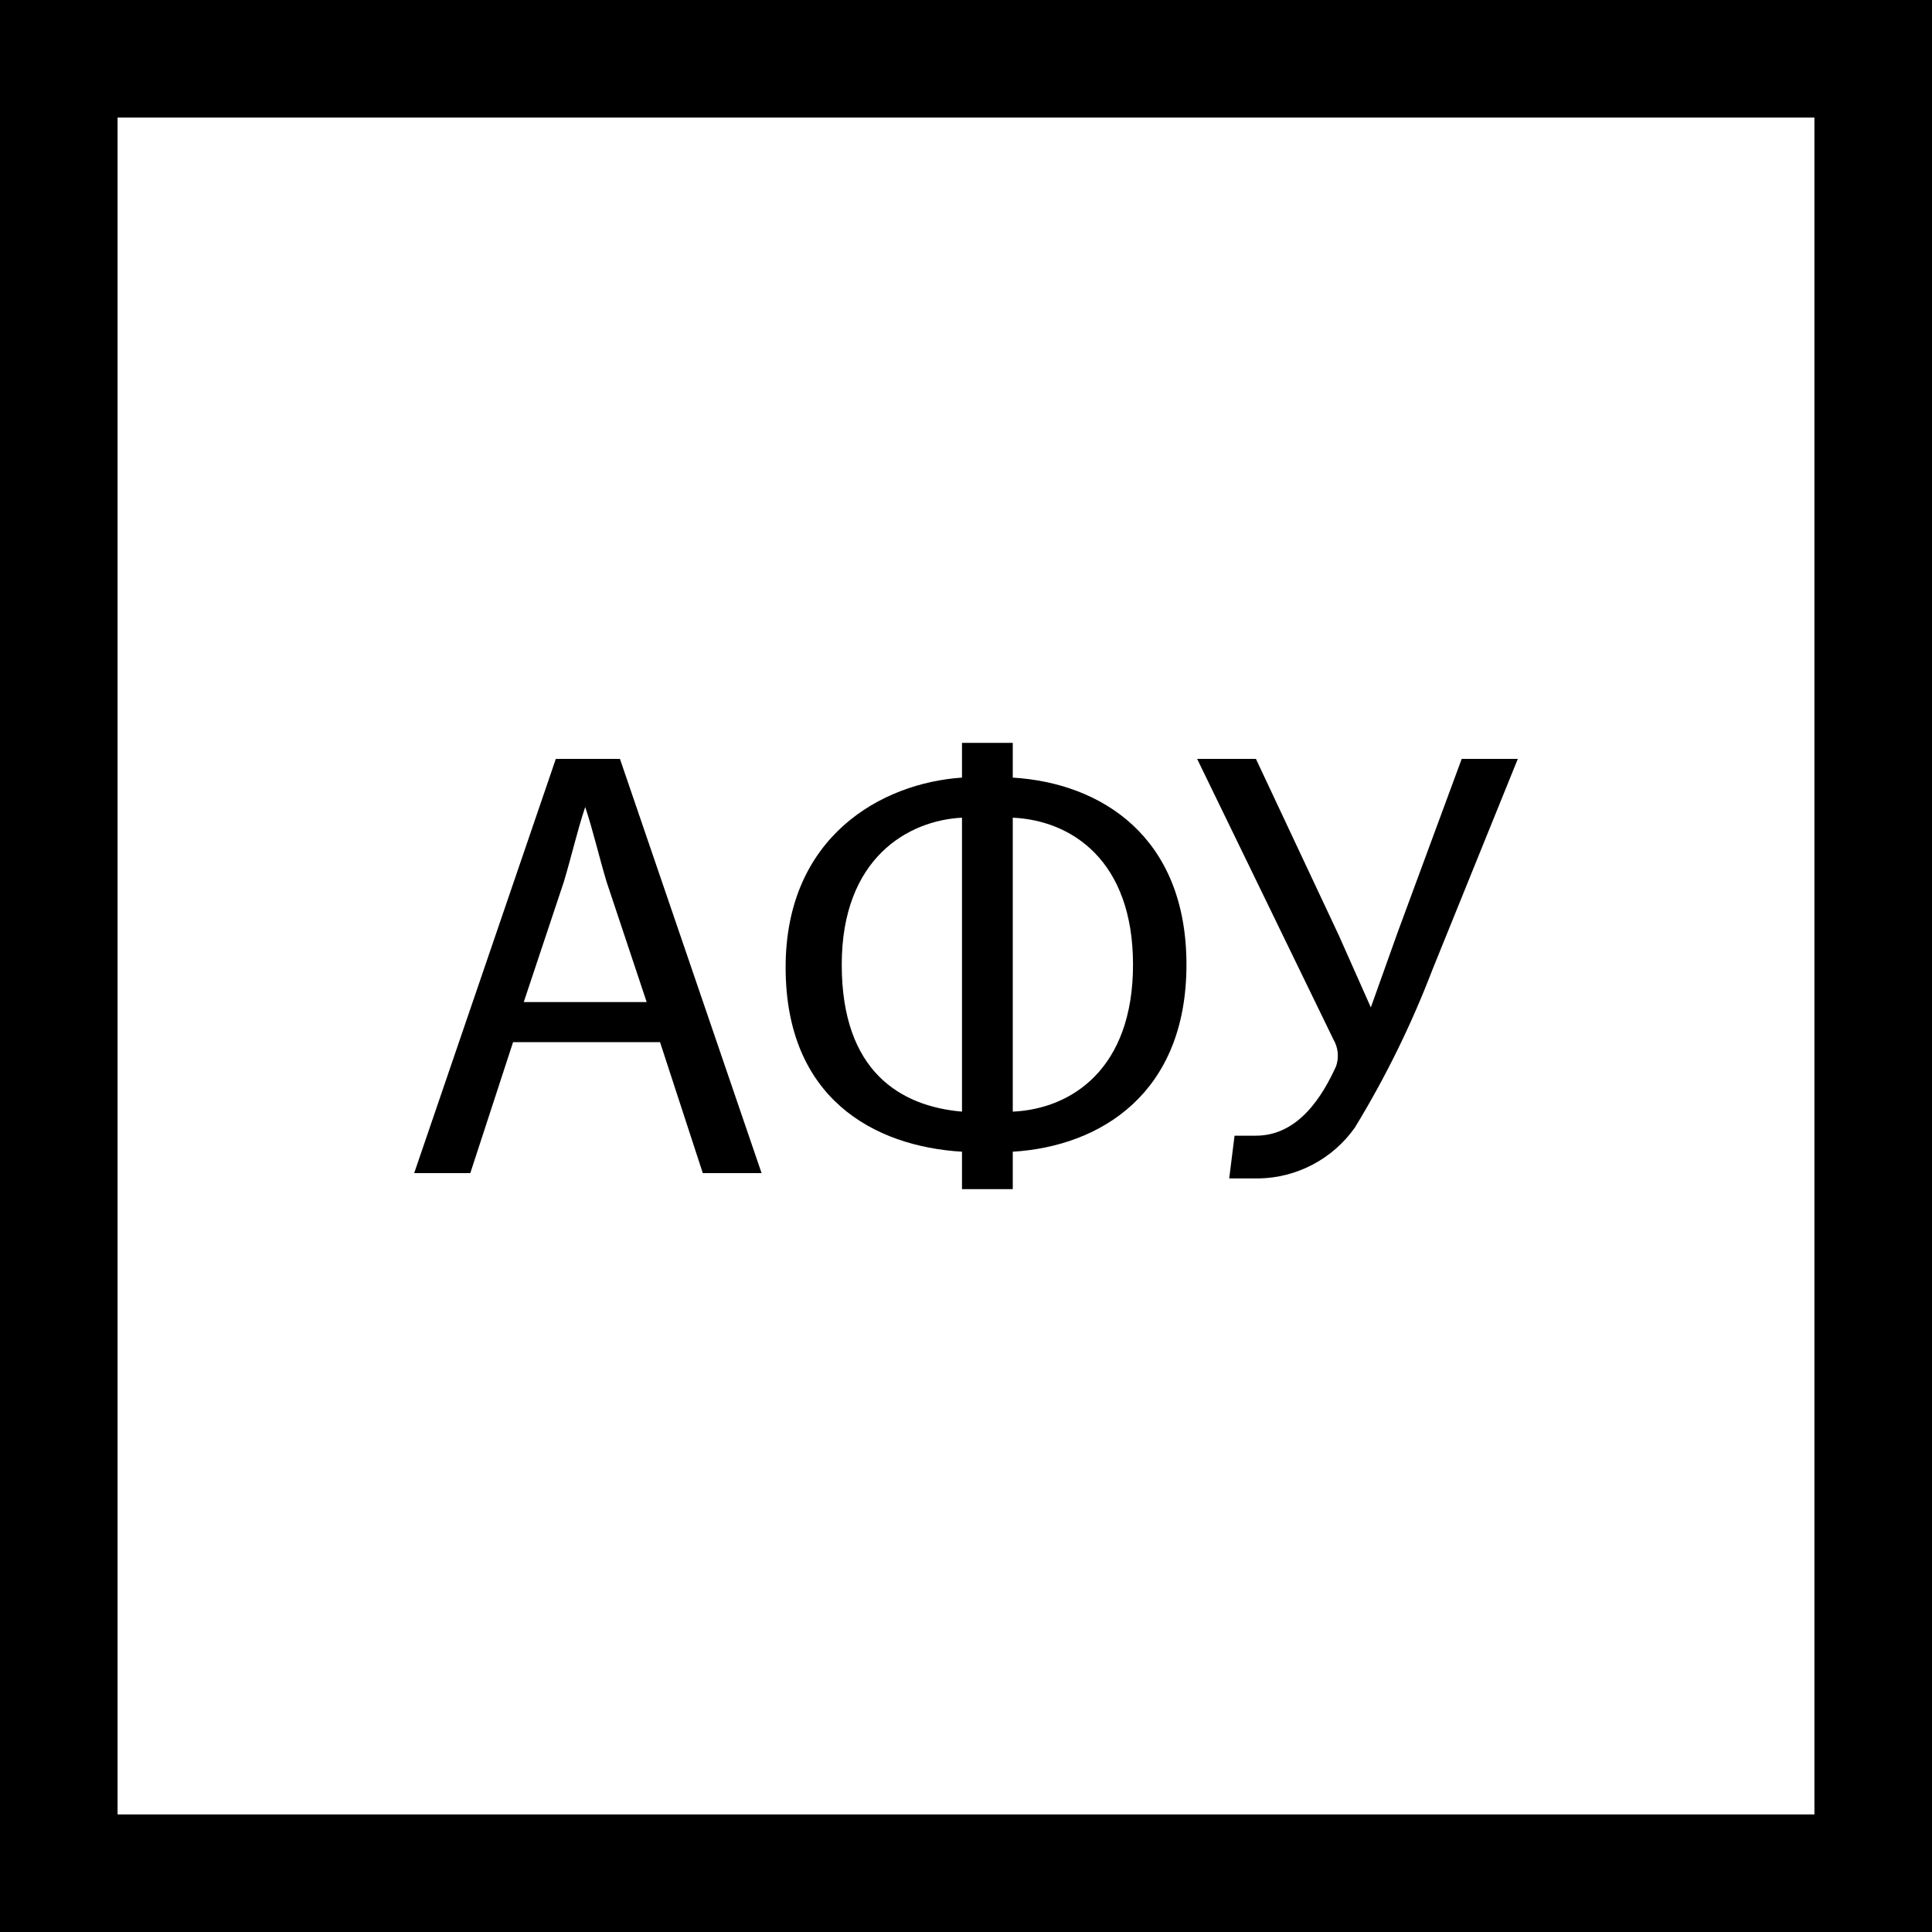
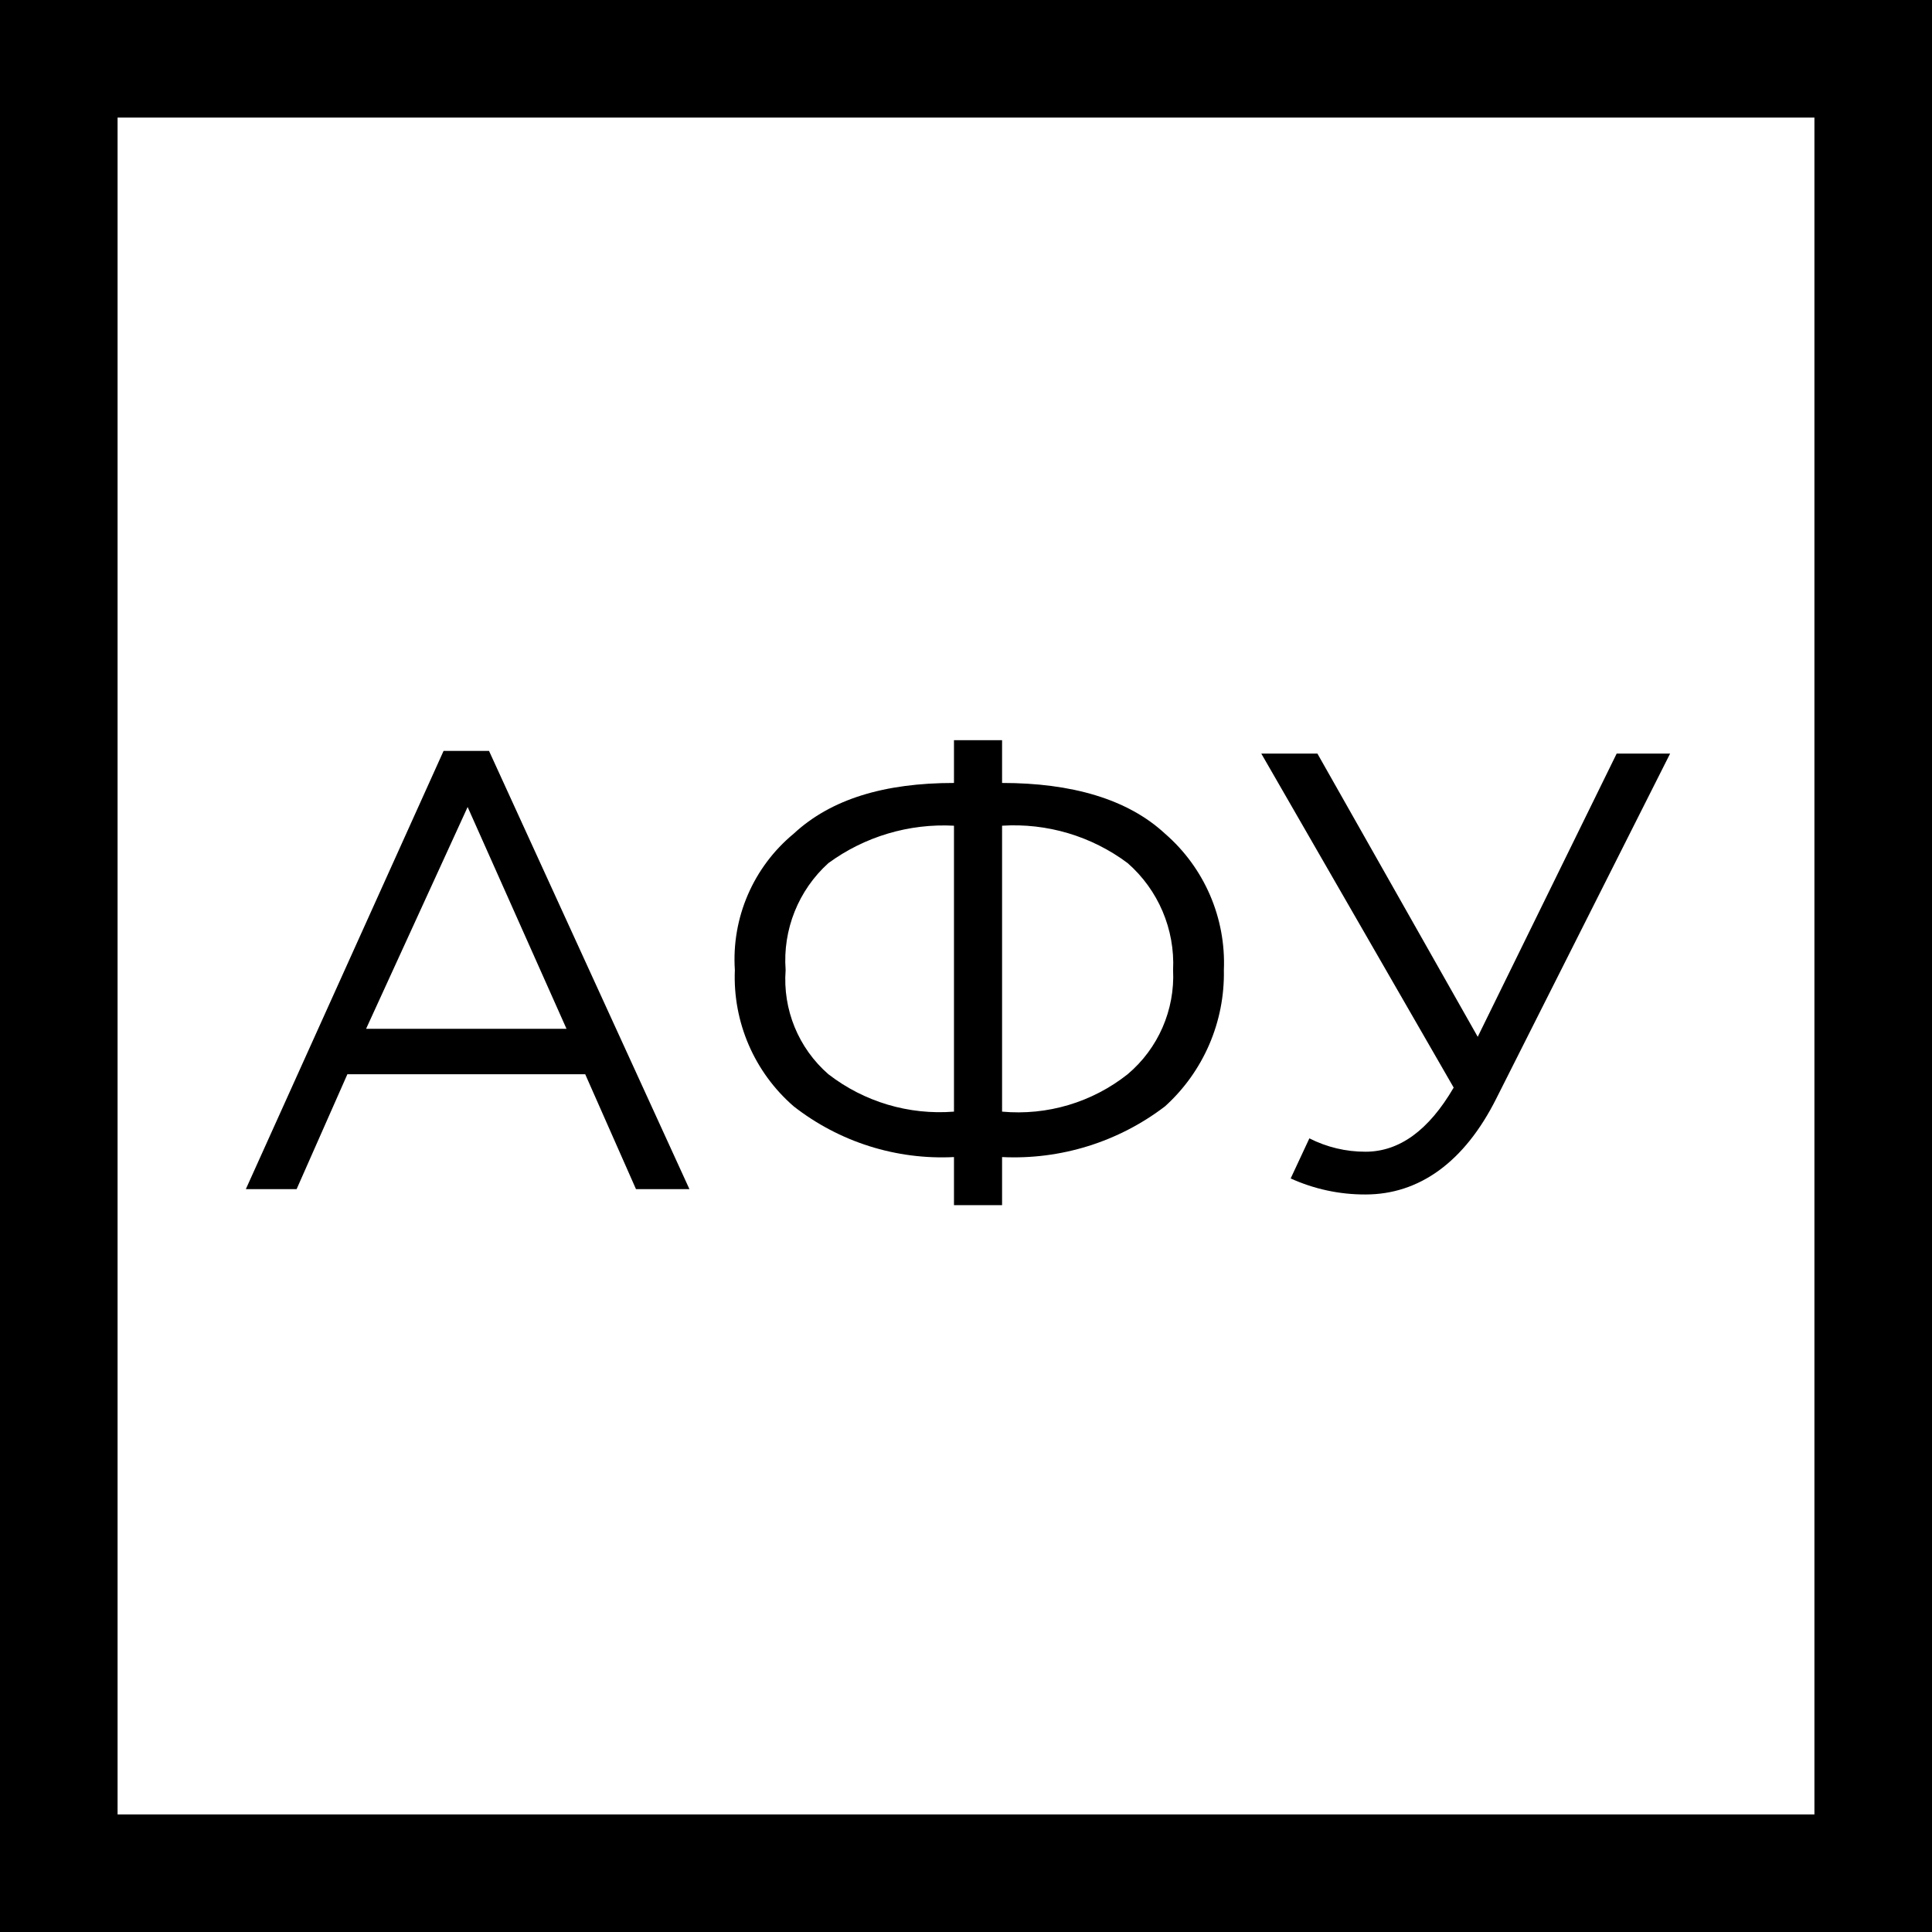
<svg xmlns="http://www.w3.org/2000/svg" viewBox="0 0 72.3 72.3">
  <g>
-     <path d="M19.2,39l-1.6,4.9H15.5l5.3-15.5h2.4l5.3,15.5H26.3L24.7,39Zm5-1.5L22.7,33c-.3-1-.5-1.9-.8-2.8h0c-.3.9-.5,1.8-.8,2.8l-1.5,4.5Z" />
-     <path d="M37.9,27.8v1.3c3.3.2,6.5,2.2,6.5,7s-3.2,6.8-6.5,7v1.4H36V43.1c-3.3-.2-6.6-2-6.6-6.9S33,29.3,36,29.1V27.8ZM36,30.6c-2,.1-4.5,1.5-4.5,5.5s2.2,5.3,4.5,5.5Zm1.9,11c2.2-.1,4.5-1.6,4.5-5.5s-2.3-5.4-4.5-5.5Z" />
-     <path d="M47,28.4,50.1,35l1.2,2.7h0l1-2.8,2.4-6.5h2.1l-3.2,7.9a36.1,36.1,0,0,1-2.9,5.9,4.5,4.5,0,0,1-3.6,1.9H46l.2-1.6H47c1.6,0,2.5-1.5,3-2.6a1.2,1.2,0,0,0-.1-1L44.8,28.4Z" />
+     <path d="M9.2,44.5l7.4-16.4h1.7l7.5,16.4h-2l-1.9-4.3H13l-1.9,4.3Zm4.5-6h7.5l-3.7-8.3Z" />
+     <path d="M35.7,45.1V43.3a9,9,0,0,1-6-1.9,6.4,6.4,0,0,1-2.2-5.1,6.1,6.1,0,0,1,2.2-5.1c1.4-1.3,3.4-1.9,6-1.9V27.7h1.8v1.6c2.6,0,4.7.6,6.1,1.9a6.4,6.4,0,0,1,2.2,5.1,6.7,6.7,0,0,1-2.2,5.1,9.3,9.3,0,0,1-6.1,1.9v1.8Zm0-3.5V30.9A7.3,7.3,0,0,0,31,32.3a4.9,4.9,0,0,0-1.6,4A4.7,4.7,0,0,0,31,40.2,6.8,6.8,0,0,0,35.7,41.6Zm1.8,0a6.6,6.6,0,0,0,4.7-1.4,4.8,4.8,0,0,0,1.7-3.9,5,5,0,0,0-1.7-4,7.1,7.1,0,0,0-4.7-1.4Z" />
+     <path d="M51.1,44.7a6.7,6.7,0,0,1-2.8-.6l.7-1.5a4.6,4.6,0,0,0,2.1.5q1.9,0,3.3-2.4L47.2,28.2h2.1l6,10.6,5.2-10.6h2L56,41.1C54.8,43.5,53.1,44.7,51.1,44.7Z" />
    <path d="M72.3,72.3H0V0H72.3ZM4.4,67.9H67.9V4.4H4.4Z" />
  </g>
</svg>
